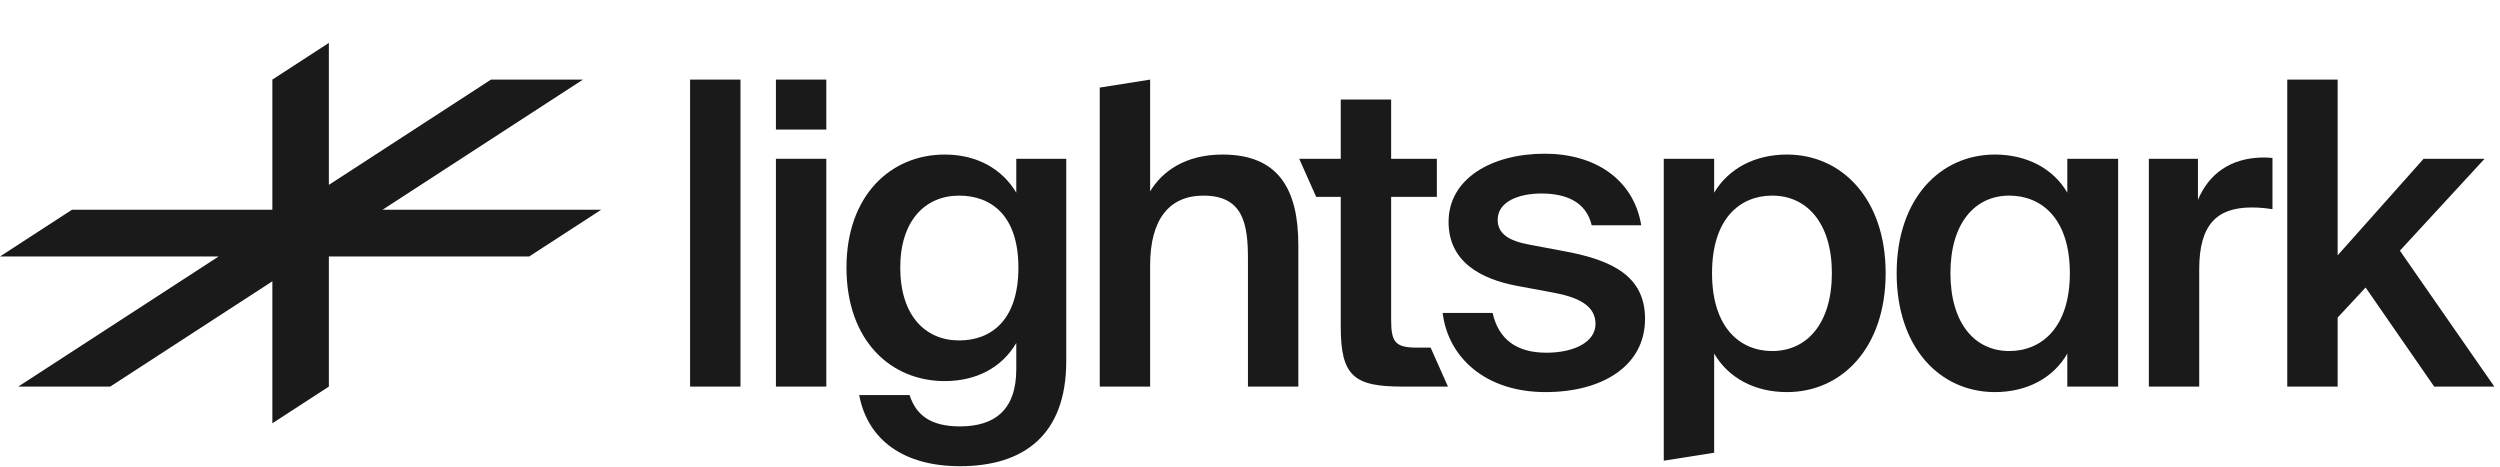
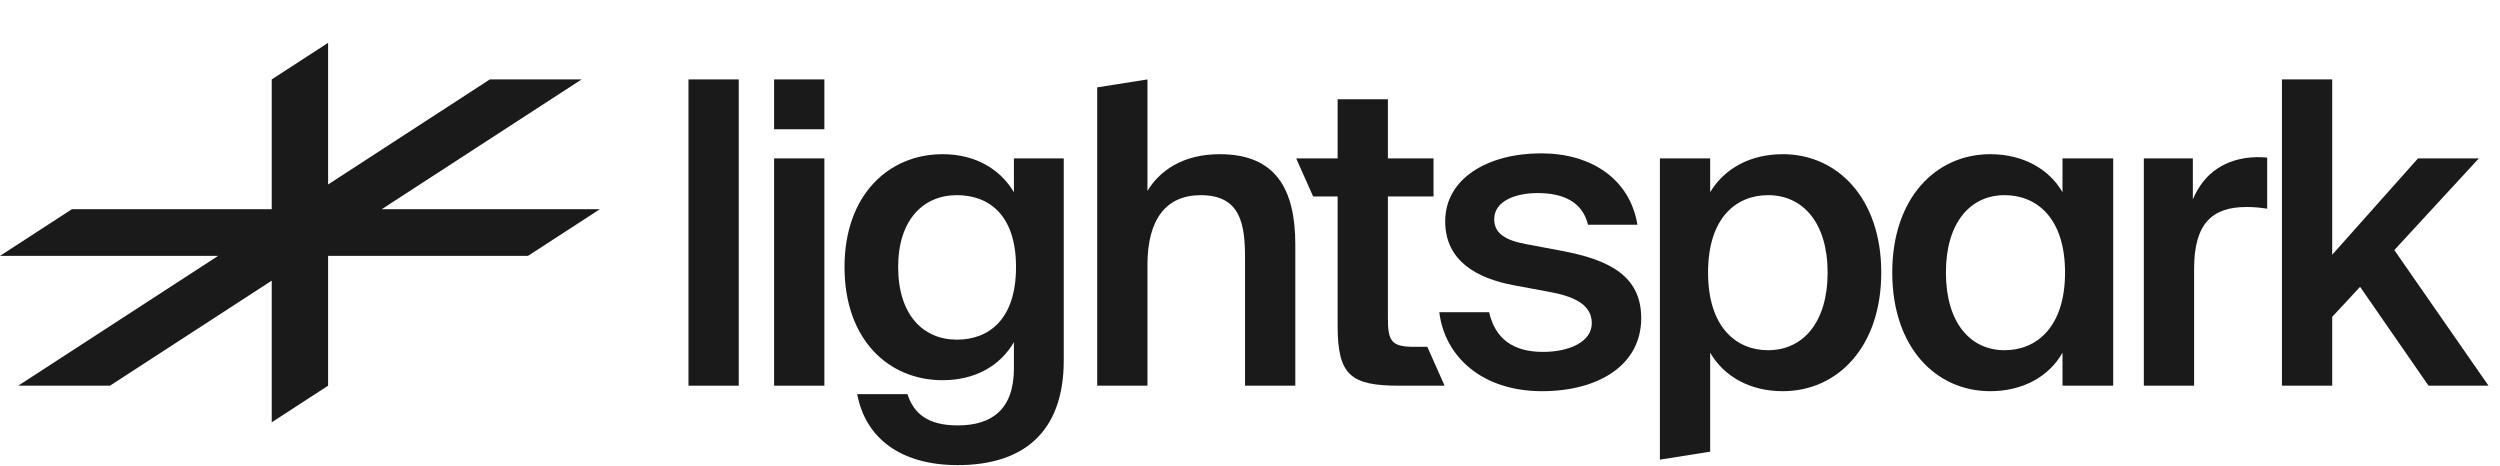
- <svg xmlns="http://www.w3.org/2000/svg" width="429" height="80" viewBox="0 0 429 80" fill="none">
-   <path d="M46.737 13.659L56.432 7.363V31.725L84.252 13.659H100.034L65.654 35.985H103.17L90.813 44.01H56.432V66.337L46.737 72.634V48.27L18.916 66.337H3.134L37.515 44.01H0L12.357 35.985H46.737V13.659Z" fill="#1A1A1A" />
-   <path d="M401.141 43.814L415.891 27.247H426.355L411.822 43.015L428.026 66.34H417.708L405.937 49.336L401.141 54.495V66.34H392.494V13.659H401.141V43.814Z" fill="#1A1A1A" />
-   <path d="M388.068 27.029C382.763 27.174 379.058 29.79 377.168 34.295V27.247H368.74V66.339H377.386V46.212C377.386 38.51 380.438 35.603 386.397 35.603C387.487 35.603 388.504 35.676 389.957 35.894V27.102C389.303 27.029 388.649 27.029 388.068 27.029Z" fill="#1A1A1A" />
-   <path fill-rule="evenodd" clip-rule="evenodd" d="M354.75 33.06C352.352 28.918 347.774 26.52 342.325 26.52C332.951 26.52 325.467 34.077 325.467 46.866C325.467 59.727 332.951 67.284 342.325 67.284C347.774 67.284 352.352 64.886 354.75 60.672V66.339H363.47V27.247H354.75V33.06ZM355.186 46.866C355.186 56.312 350.245 60.236 344.795 60.236C338.837 60.236 334.695 55.44 334.695 46.866C334.695 38.364 338.837 33.568 344.795 33.568C350.245 33.568 355.186 37.419 355.186 46.866Z" fill="#1A1A1A" />
-   <path fill-rule="evenodd" clip-rule="evenodd" d="M294.149 77.686L285.502 79.055V27.247H294.149V33.06C296.62 28.918 301.125 26.52 306.647 26.52C316.021 26.52 323.578 34.077 323.578 46.866C323.578 59.727 316.021 67.284 306.647 67.284C301.125 67.284 296.62 64.886 294.149 60.672V77.686ZM304.104 60.236C310.135 60.236 314.35 55.44 314.35 46.866C314.35 38.364 310.135 33.568 304.104 33.568C298.654 33.568 293.786 37.419 293.786 46.866C293.786 56.312 298.654 60.236 304.104 60.236Z" fill="#1A1A1A" />
-   <path d="M268.702 43.16L262.526 41.997C258.893 41.343 257.003 40.108 257.003 37.71C257.003 34.586 260.637 33.205 264.488 33.205C268.775 33.205 272.19 34.658 273.135 38.655H281.636C280.328 30.735 273.643 26.375 265.069 26.375C256.059 26.375 248.575 30.589 248.575 38.074C248.575 44.977 254.17 47.883 260.273 49.046L266.522 50.208C270.882 51.008 273.789 52.461 273.789 55.585C273.789 58.71 270.083 60.526 265.36 60.526C260.201 60.526 257.149 58.201 256.131 53.696H247.557C248.502 61.398 254.969 67.284 265.214 67.284C274.878 67.284 282.29 62.852 282.29 54.713C282.29 47.447 276.768 44.686 268.702 43.16Z" fill="#1A1A1A" />
-   <path d="M206.518 33.569C200.632 33.569 197.362 37.638 197.362 45.558V66.34H188.716V15.028L197.362 13.659V32.842C199.397 29.427 203.393 26.52 209.788 26.52C219.452 26.52 222.794 32.551 222.794 42.07V66.34H214.148V44.468C214.148 38.582 213.421 33.569 206.518 33.569Z" fill="#1A1A1A" />
-   <path fill-rule="evenodd" clip-rule="evenodd" d="M174.394 33.06C171.923 28.918 167.563 26.52 162.114 26.52C152.885 26.52 145.256 33.496 145.256 45.921C145.256 58.492 152.885 65.395 162.114 65.395C167.563 65.395 171.923 63.07 174.394 58.855V63.36C174.394 70.409 170.615 73.17 164.729 73.17C159.57 73.17 157.173 71.135 156.083 67.793H147.436C148.889 75.495 155.065 80 164.729 80C175.702 80 182.968 74.623 182.968 61.98V27.247H174.394V33.06ZM174.757 45.921C174.757 55.004 170.034 58.419 164.584 58.419C158.771 58.419 154.484 54.132 154.484 45.921C154.484 37.856 158.771 33.569 164.584 33.569C170.034 33.569 174.757 36.911 174.757 45.921Z" fill="#1A1A1A" />
-   <path d="M230.072 56.094C230.072 64.596 232.397 66.339 240.681 66.339H248.472L245.496 59.654H243.224C239.373 59.654 238.719 58.71 238.719 54.786V33.786H246.566V27.247H238.719V17.074H230.072V27.247H222.945L225.856 33.786L230.072 33.786V56.094Z" fill="#1A1A1A" />
-   <path d="M133.148 66.339V27.247H141.795V66.339H133.148Z" fill="#1A1A1A" />
-   <path d="M133.148 13.659V22.233H141.795V13.659H133.148Z" fill="#1A1A1A" />
-   <path d="M118.42 13.659V66.34H127.067V13.659H118.42Z" fill="#1A1A1A" />
+ <svg xmlns="http://www.w3.org/2000/svg" width="129" height="24" viewBox="0 0 129 24" fill="none">
+   <path d="M14.021 4.098L16.93 2.209V9.518L25.276 4.098H30.01L19.696 10.796H30.951L27.244 13.203H16.93V19.901L14.021 21.79V14.481L5.675 19.901H0.94L11.255 13.203H0L3.707 10.796H14.021V4.098Z" fill="#1A1A1A" />
+   <path d="M120.342 13.144L124.767 8.174H127.906L123.547 12.904L128.408 19.902H125.312L121.781 14.801L120.342 16.349V19.902H117.748V4.098H120.342V13.144Z" fill="#1A1A1A" />
+   <path d="M116.42 8.109C114.829 8.152 113.717 8.937 113.151 10.289V8.174H110.622V19.902H113.216V13.864C113.216 11.553 114.131 10.681 115.919 10.681C116.246 10.681 116.551 10.703 116.987 10.768V8.13C116.791 8.109 116.595 8.109 116.42 8.109Z" fill="#1A1A1A" />
+   <path fill-rule="evenodd" clip-rule="evenodd" d="M106.425 9.918C105.706 8.675 104.332 7.956 102.697 7.956C99.885 7.956 97.64 10.223 97.64 14.06C97.64 17.918 99.885 20.185 102.697 20.185C104.332 20.185 105.706 19.466 106.425 18.201V19.902H109.041V8.174H106.425V9.918ZM106.556 14.06C106.556 16.894 105.073 18.071 103.439 18.071C101.651 18.071 100.409 16.632 100.409 14.06C100.409 11.509 101.651 10.07 103.439 10.07C105.073 10.07 106.556 11.226 106.556 14.06Z" fill="#1A1A1A" />
+   <path fill-rule="evenodd" clip-rule="evenodd" d="M88.245 23.306L85.651 23.717V8.174H88.245V9.918C88.986 8.675 90.338 7.956 91.994 7.956C94.806 7.956 97.073 10.223 97.073 14.06C97.073 17.918 94.806 20.185 91.994 20.185C90.338 20.185 88.986 19.466 88.245 18.201V23.306ZM91.231 18.071C93.04 18.071 94.305 16.632 94.305 14.06C94.305 11.509 93.04 10.07 91.231 10.07C89.596 10.07 88.136 11.226 88.136 14.06C88.136 16.894 89.596 18.071 91.231 18.071Z" fill="#1A1A1A" />
+   <path d="M80.611 12.948L78.758 12.599C77.668 12.403 77.101 12.032 77.101 11.313C77.101 10.376 78.191 9.962 79.346 9.962C80.632 9.962 81.657 10.398 81.94 11.597H84.491C84.098 9.22 82.093 7.912 79.521 7.912C76.818 7.912 74.572 9.177 74.572 11.422C74.572 13.493 76.251 14.365 78.082 14.714L79.957 15.062C81.265 15.302 82.137 15.738 82.137 16.676C82.137 17.613 81.025 18.158 79.608 18.158C78.06 18.158 77.145 17.46 76.839 16.109H74.267C74.551 18.419 76.491 20.185 79.564 20.185C82.463 20.185 84.687 18.855 84.687 16.414C84.687 14.234 83.03 13.406 80.611 12.948Z" fill="#1A1A1A" />
+   <path d="M61.955 10.071C60.19 10.071 59.209 11.291 59.209 13.667V19.902H56.615V4.508L59.209 4.098V9.853C59.819 8.828 61.018 7.956 62.936 7.956C65.836 7.956 66.838 9.765 66.838 12.621V19.902H64.244V13.34C64.244 11.575 64.026 10.071 61.955 10.071Z" fill="#1A1A1A" />
+   <path fill-rule="evenodd" clip-rule="evenodd" d="M52.318 9.918C51.577 8.675 50.269 7.956 48.634 7.956C45.866 7.956 43.577 10.049 43.577 13.776C43.577 17.547 45.866 19.618 48.634 19.618C50.269 19.618 51.577 18.921 52.318 17.657V19.008C52.318 21.123 51.185 21.951 49.419 21.951C47.871 21.951 47.152 21.34 46.825 20.338H44.231C44.667 22.648 46.52 24 49.419 24C52.711 24 54.89 22.387 54.89 18.594V8.174H52.318V9.918ZM52.427 13.776C52.427 16.501 51.01 17.526 49.375 17.526C47.631 17.526 46.345 16.24 46.345 13.776C46.345 11.357 47.631 10.07 49.375 10.07C51.01 10.07 52.427 11.073 52.427 13.776Z" fill="#1A1A1A" />
+   <path d="M69.022 16.828C69.022 19.379 69.719 19.902 72.204 19.902H74.542L73.649 17.896H72.967C71.812 17.896 71.616 17.613 71.616 16.436V10.136H73.97V8.174H71.616V5.122H69.022V8.174H66.883L67.757 10.136L69.022 10.136V16.828Z" fill="#1A1A1A" />
+   <path d="M39.944 19.902V8.174H42.538V19.902H39.944Z" fill="#1A1A1A" />
+   <path d="M39.944 4.098V6.67H42.538V4.098H39.944Z" fill="#1A1A1A" />
+   <path d="M35.526 4.098V19.902H38.12V4.098H35.526Z" fill="#1A1A1A" />
</svg>
